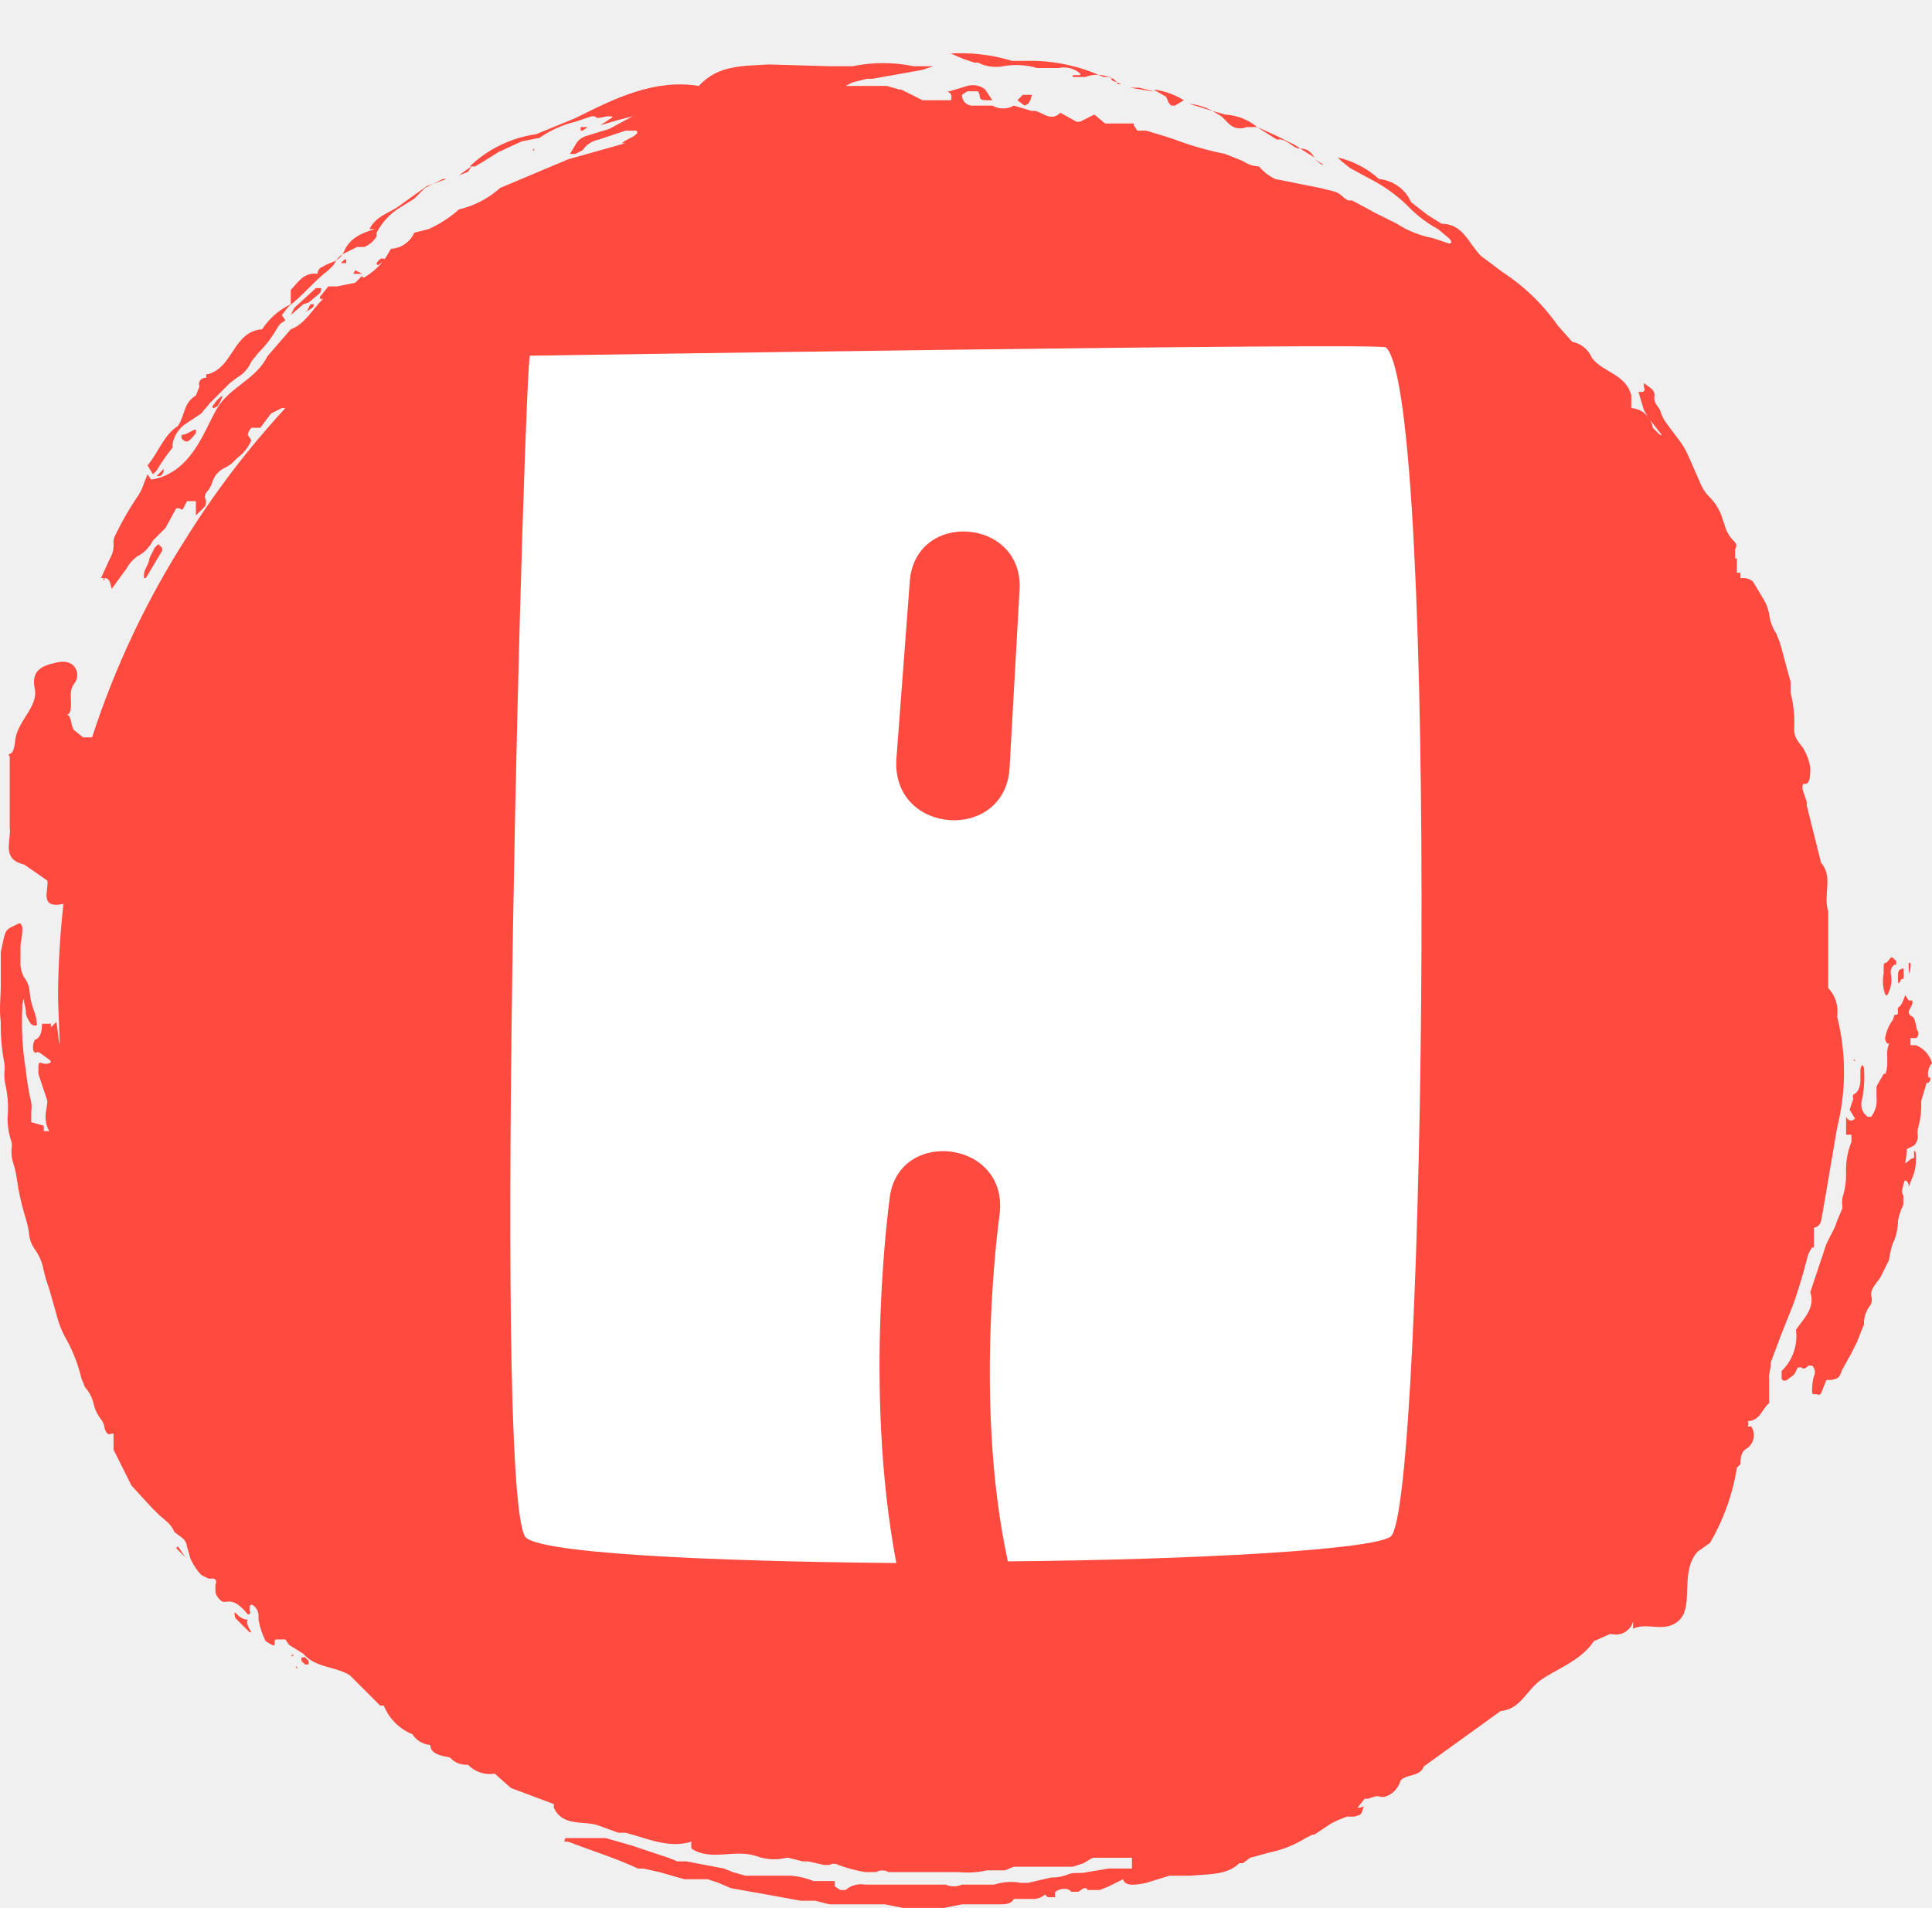
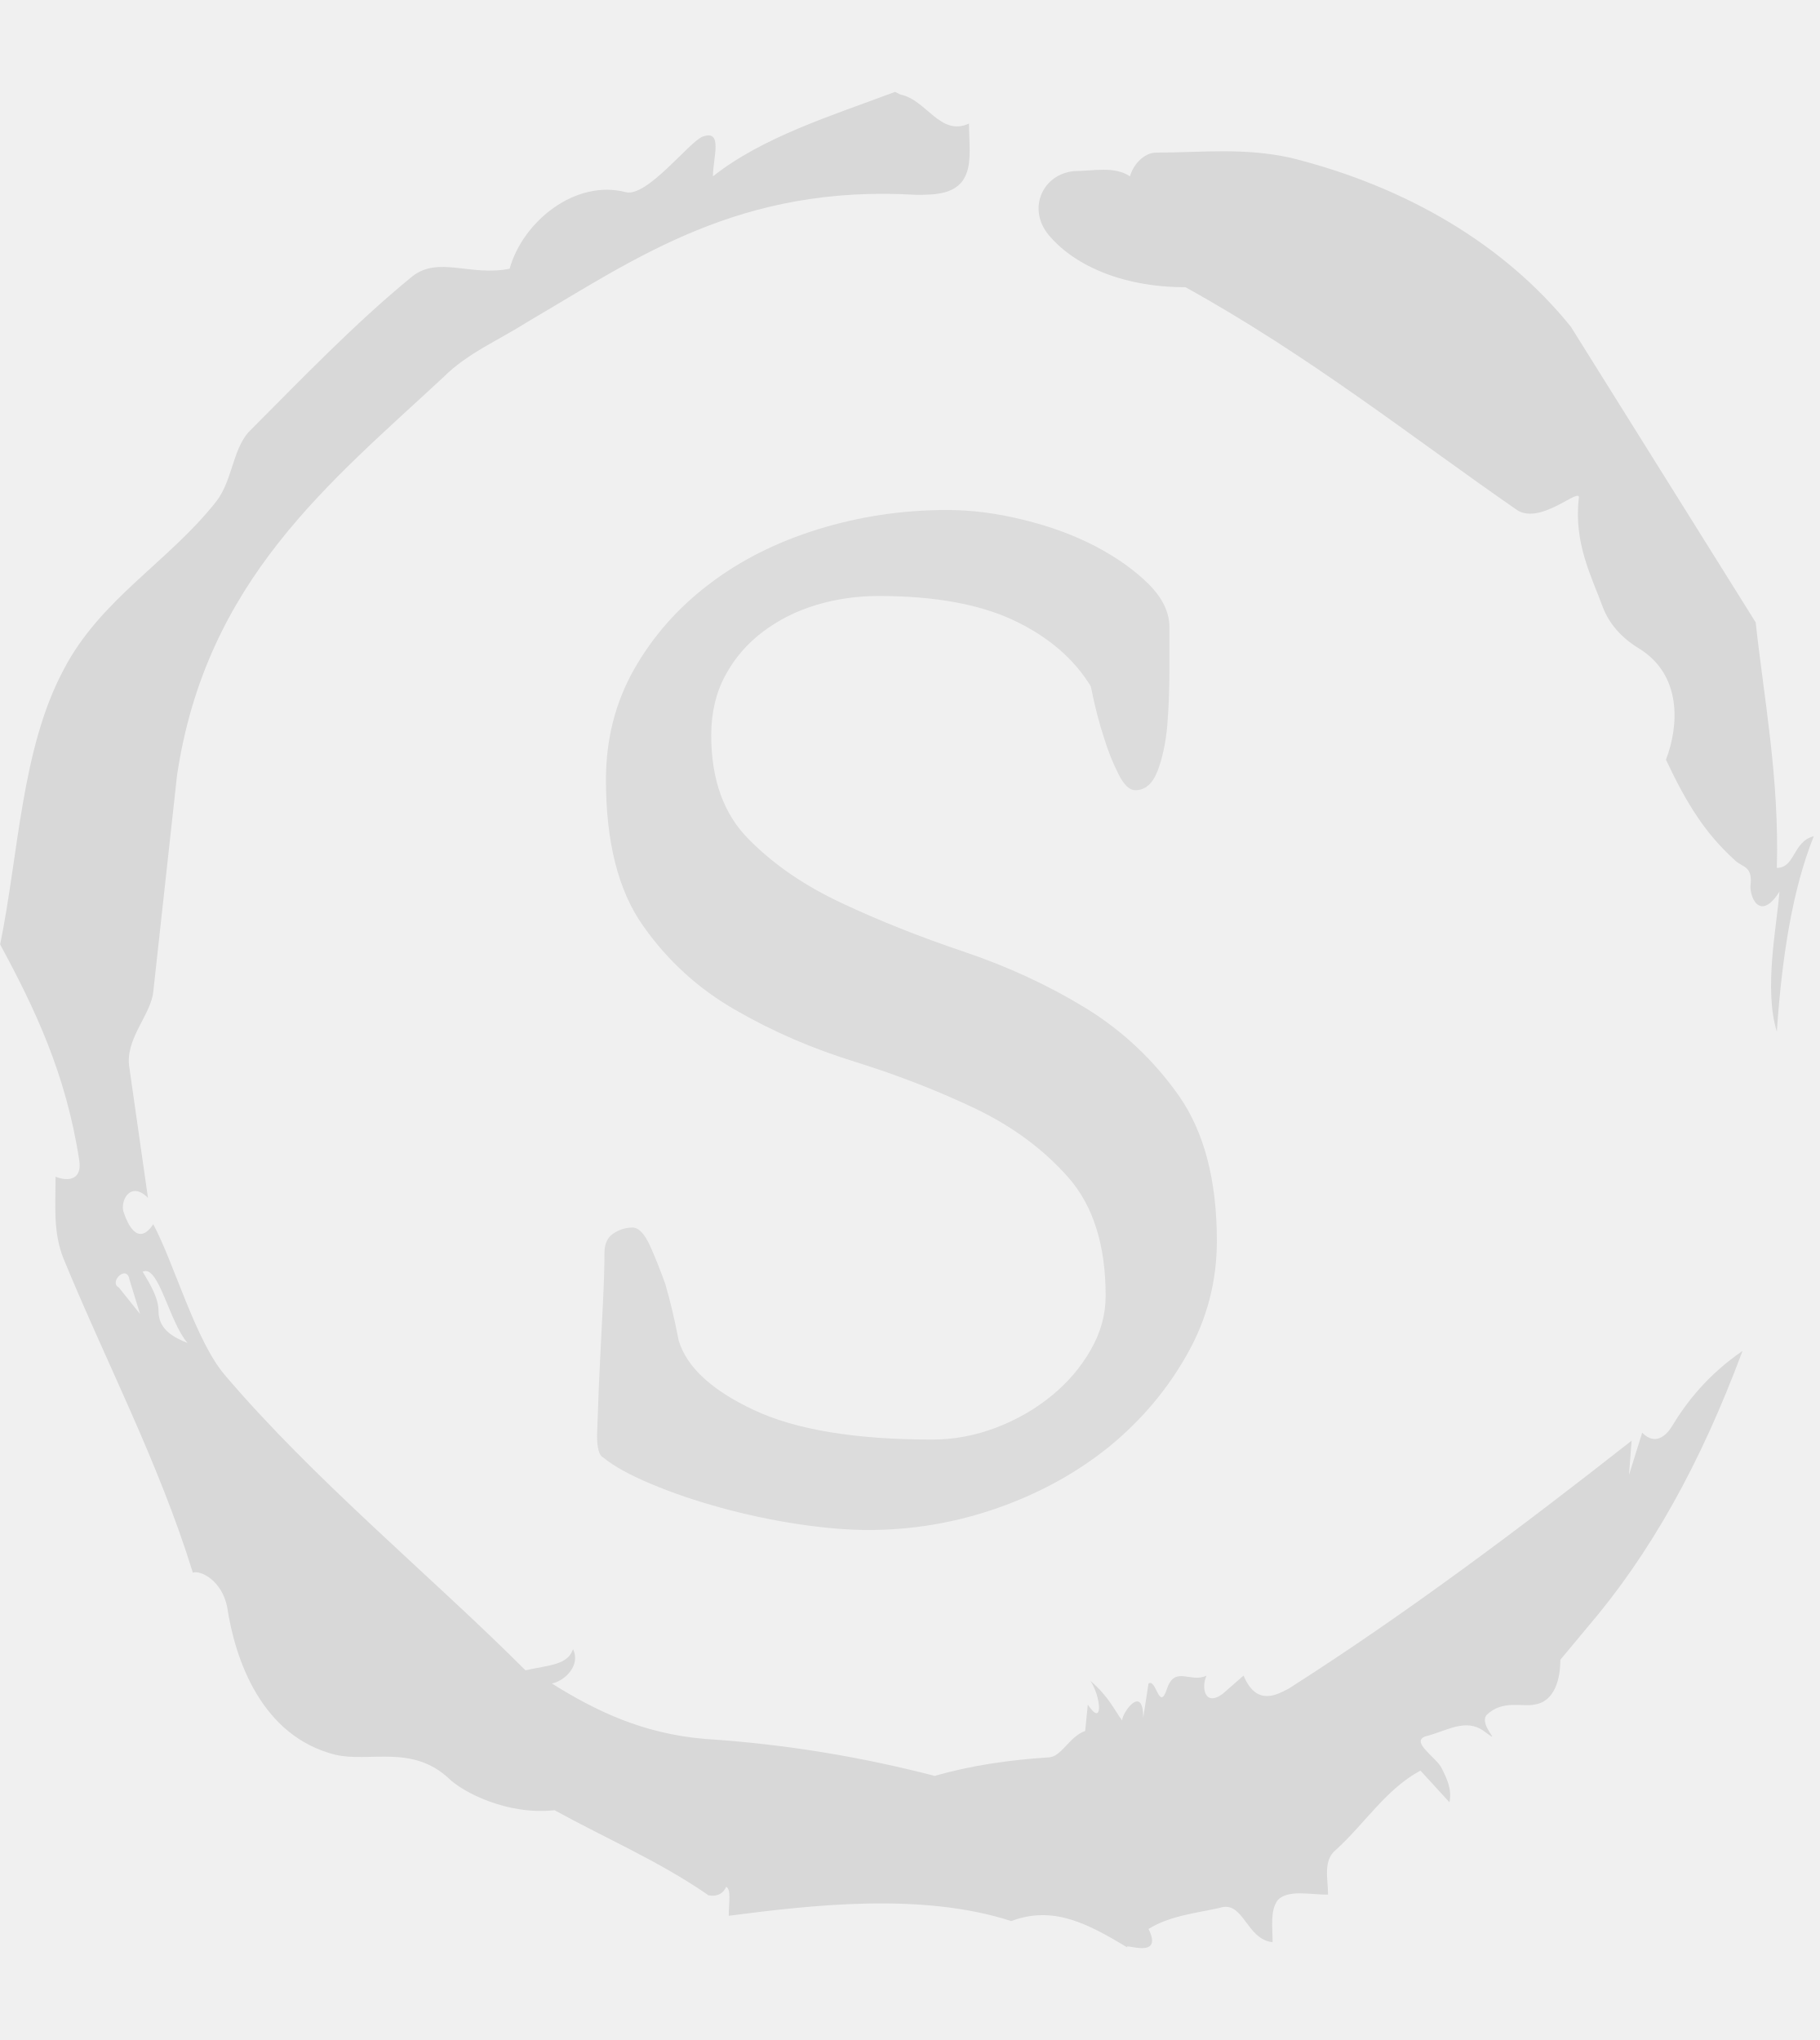
- <svg xmlns="http://www.w3.org/2000/svg" width="308.761" height="304.916" viewBox="0 0 106.008 104.687" class="css-1j8o68f" version="1.1" id="svg23">
-   <defs id="SvgjsDefs2684" />
-   <g id="SvgjsG2685" featurekey="rootContainer" transform="matrix(0.9820593,0,0,0.9820593,-0.05456052,0)" fill="#ff4a3f">
-     <g id="g17">
-       <path d="M19.8 15.3h.5l-.4-.2zm.5.1zm.8-.7c0 .1 0 .1.1.1l.4-.3c-.2-.1-.3-.1-.5.2zm.4-.2zm-4.1 2.3zm-.2.6l.3-.2c.1-.1.1-.2.1-.2h-.2l-.2.4c-.1-.1-.1 0 0 0zm2.2-2.9h-.1l-.2.2h.3zm-2.1 2.4l.6-.5c.1-.1.1-.2.1-.3h-.3l-1.2 1.1-.2.4.7-.6zm-1.1.8z" id="path3" />
-       <path d="M9.7 25v-.2a1.7 1.7 0 0 1 .7-1.1l.9-.6.5-.6.7-.7.4-.4.4-.3a1.9 1.9 0 0 0 .8-.9l.4-.5a5.9 5.9 0 0 0 1-1.3l.2-.3.3-.2-.2-.3.4-.5c.8-.6 1.4-1.4 2.2-2l.3-.3a1.4 1.4 0 0 1 .5-.6l.8-.4h.4a1.4 1.4 0 0 0 .7-.6V13a3.5 3.5 0 0 1 1.3-1.4l.8-.5.2-.2.4-.4 1-.5h.2l-1.1.4-1.4 1c-.6.5-1.4.6-1.8 1.4h.3c-.7.2-1.4.5-1.7 1.2s-.8.6-1.2.9a.4.4 0 0 0-.3.4c-.8-.1-1.1.5-1.5.9v.8a3.9 3.9 0 0 0-1.6 1.4c-1.6.1-1.6 2.1-3 2.5h-.1a.2.2 0 0 0 0 .2c-.3 0-.5.2-.4.5l-.2.5c-.7.4-.6 1.1-1 1.7-.8.5-1.1 1.5-1.7 2.2l.3.5.2-.2a11.6 11.6 0 0 1 .9-1.3zM53.9 3.3l.6.2h.2a2.2 2.2 0 0 0 1.4.2 4.1 4.1 0 0 1 1.9.1h1.2a1.4 1.4 0 0 1 1.2.3.1.1 0 0 1 0 .1H60a.1.1 0 0 0 0 .1h.7a1.8 1.8 0 0 1 1.3 0c.2 0 .1.1.2.2l.5.2h-.2c-.2-.4-.5-.4-.8-.4a9.7 9.7 0 0 0-4.3-.9h-.8A9.8 9.8 0 0 0 53 3h.2zm7.3 3.1zM50.3 4.7zm10.9 1.7h.2-.2zM19 14.7zm32.1-10zm17.6 2.2a.9.9 0 0 0 1 .2h.6a3.1 3.1 0 0 0-1.8-.7l-.7-.2.5.3zm-3.4-1.3c0 .1.1.2.2.3h.2l.5-.3a4.2 4.2 0 0 0-1.7-.6l.7.4zm7.4 2.7l.8.5c-.2-.3-.4-.5-.8-.5z" id="path5" />
-       <path d="M99 76.1l.6-1.6.6-1.5c.2-.5.6-1.8.8-2.6a1.7 1.7 0 0 1 .3-.7h.1v-1.1c.5-.1.4-.6.5-.9l.8-4.7a12.7 12.7 0 0 0 0-6.2 1.9 1.9 0 0 0-.5-1.6v-4.3c-.3-.9.3-1.9-.4-2.7L101 45a.4.4 0 0 0 0-.2l-.2-.6a.5.5 0 0 1 0-.4h.1c.3 0 .3-.5.3-.9a3 3 0 0 0-.4-1.1l-.3-.4a1.1 1.1 0 0 1-.2-.7 6.7 6.7 0 0 0-.2-2v-.6c-.2-.7-.4-1.5-.6-2.2l-.2-.5a2.5 2.5 0 0 1-.4-1.1 2.5 2.5 0 0 0-.3-.8l-.6-1a.8.8 0 0 0-.6-.2h-.1V32h-.2v-.8H97V31a.4.4 0 0 0 0-.1v-.2c.1-.2.1-.3-.1-.5a1.8 1.8 0 0 1-.4-.6l-.2-.6a2.9 2.9 0 0 0-.7-1.2 2.2 2.2 0 0 1-.5-.7l-.7-1.6a4.3 4.3 0 0 0-.6-1l-.6-.8a2.4 2.4 0 0 1-.4-.8l-.2-.3a.6.6 0 0 1-.1-.5.5.5 0 0 0-.2-.4l-.4-.3v.2c.1.2 0 .3-.1.3h-.2l.3 1 .3.5.7.9h-.1l-.2-.2-.2-.2a1.3 1.3 0 0 0-1.2-1.1v-.7c-.3-1.2-1.6-1.3-2.2-2.1a1.5 1.5 0 0 0-1.1-.9l-.8-.9a11.3 11.3 0 0 0-3.1-3l-.8-.6-.4-.3c-.7-.7-1-1.8-2.2-1.8l-.8-.5-.9-.7a2.2 2.2 0 0 0-1.8-1.3 5.1 5.1 0 0 0-2.3-1.2l.2.2.5.4 1.3.7a8.5 8.5 0 0 1 2.1 1.6 6.8 6.8 0 0 0 1.5 1.1l.6.5c.1.1.2.2.1.3H81l-.9-.3a5.6 5.6 0 0 1-2-.8l-1.2-.6-1.3-.7h-.2c-.3-.1-.4-.4-.8-.5l-.8-.2-2.5-.5a2.6 2.6 0 0 1-.9-.7 1.7 1.7 0 0 1-.9-.3l-1-.4a18.1 18.1 0 0 1-2.8-.8l-.6-.2-1-.3h-.5l-.2-.3v-.1h-1.6l-.6-.5-.4.2-.4.2h-.2l-.9-.5c-.6.6-1.1-.2-1.6-.1l-1-.3a1.2 1.2 0 0 1-1.2 0h-1.2a.6.6 0 0 1-.5-.6l.3-.2h.6a.7.7 0 0 1 .1.3c0 .2.2.2.5.2h.2l-.4-.6a1.1 1.1 0 0 0-1-.2l-1 .3H53c.3.2.2.3.2.5h-1.6l-.4-.2-.8-.4h-.1l-.7-.2h-2.3l.4-.2.8-.2h.3l1.7-.3 1.1-.2.6-.2h-1.1a8.4 8.4 0 0 0-3.4 0h-1.3L43 3.6c-1.4.1-2.8 0-3.9 1.2-2.5-.4-4.7.7-6.9 1.8l-2.2.9a6.7 6.7 0 0 0-3.7 1.8h.3l.5-.3.8-.5 1.3-.6 1-.2a6 6 0 0 1 2-.9l.9-.3h.2c.1.2.5 0 .7 0h.2c.1 0 .1.1 0 .1l-.6.4 1-.3.8-.2-1.3.7-1.3.4a1 1 0 0 0-.6.5l-.3.5h.3l.4-.2a1.4 1.4 0 0 1 .9-.6l1.5-.5h.5a.1.1 0 0 1 .1.2c-.2.2-.6.3-.8.5h.2l-3.2.9-3.8 1.6a5.2 5.2 0 0 1-2.3 1.2 6.6 6.6 0 0 1-1.7 1.1l-.8.2a1.5 1.5 0 0 1-1.3.9l-.3.5a3.7 3.7 0 0 1-1.2 1.1h-.1v-.1l-.2.2-.2.2-1 .2h-.5l-.4.5c-.1.1-.1.2 0 .2h.1c-.6.6-1 1.4-1.8 1.7L15 19.9c-.6 1.2-1.8 1.6-2.6 2.6s-1.4 3.9-3.9 4.3l-.2-.3-.2.5a2.7 2.7 0 0 1-.4.8 16.9 16.9 0 0 0-1.2 2.1.8.8 0 0 0-.1.5 1.4 1.4 0 0 1-.2.8l-.5 1.1h.2c.3 0 .3.3.4.6l.8-1.1a2.2 2.2 0 0 1 .6-.7 2 2 0 0 0 .9-.9l.3-.3.4-.4.6-1.1h.2c.1.1.1.1.2 0l.2-.4h.5v.8l.5-.5a.5.5 0 0 0 0-.5.4.4 0 0 1 .1-.3 1.5 1.5 0 0 0 .3-.5 1.3 1.3 0 0 1 .8-.9l.3-.2.3-.3a2.4 2.4 0 0 0 .8-1l-.2-.3c0-.1.1-.3.2-.4h.5l.6-.8.6-.3h.2a48.8 48.8 0 0 0-5.5 7.2h-.1.1a48.4 48.4 0 0 0-5.3 11.2h-.5l-.5-.4c-.2-.2-.1-.7-.4-.9h.1c.3-.5-.1-1.2.3-1.7s.1-1.4-.9-1.2-1.5.5-1.3 1.5-1 1.8-1.1 2.9-.5.5-.3.9v3.9c.1.8-.5 1.8.8 2.1l1.3.9c.1.5-.5 1.6.9 1.3a49.2 49.2 0 0 0-.3 5c0 1.1.1 2.2.1 3.3v-.4c-.1-.4-.1-.8-.2-1.3l-.3.3v-.2h-.5c0 .5-.1.8-.4.9a.9.9 0 0 0-.1.5c0 .1.1.3.2.2s.4.2.7.4-.2.3-.4.2-.2.1-.2.3v.3l.5 1.5c0 .3-.1.6-.1.9a1.7 1.7 0 0 0 .2.8h-.3v-.3l-.7-.2v-.6a1.5 1.5 0 0 0 0-.5 14.6 14.6 0 0 1-.3-1.8 16.6 16.6 0 0 1-.2-3.5.9.9 0 0 1 .1-.5v.2a2.9 2.9 0 0 1 .1.5.8.8 0 0 0 .1.4c.1.2.2.4.4.4s.1-.1.1-.2a2.1 2.1 0 0 0-.1-.5 4.2 4.2 0 0 1-.3-1.3 1.5 1.5 0 0 0-.3-.7 1.6 1.6 0 0 1-.2-.9v-.8c0-.3.1-.6.1-.9a.5.5 0 0 0-.1-.4h-.1c-.8.4-.7.2-1 1.6V55c0 .7-.1 1.4 0 2.1a10.8 10.8 0 0 0 .2 2.3 1.8 1.8 0 0 1 0 .5 3.1 3.1 0 0 0 .1.9 5.9 5.9 0 0 1 .1 1.3 3.9 3.9 0 0 0 .2 1.7 1.2 1.2 0 0 1 0 .4 2.1 2.1 0 0 0 .1.8 4.9 4.9 0 0 1 .2.9 14 14 0 0 0 .5 2.2 5 5 0 0 1 .2 1 1.7 1.7 0 0 0 .3.7 2.9 2.9 0 0 1 .5 1.2 8.5 8.5 0 0 0 .3 1l.4 1.4a5.4 5.4 0 0 0 .6 1.5 8.5 8.5 0 0 1 .8 2.1l.2.5a2.1 2.1 0 0 1 .5 1 2.1 2.1 0 0 0 .4.8 1 1 0 0 1 .2.5c.1.3.2.4.4.3h.1v.9l.5 1 .5 1 1.1 1.2.4.4c.3.3.7.5.9 1l.4.3a.7.7 0 0 1 .3.5l.2.7a3.3 3.3 0 0 0 .6.9l.4.2h.3a.2.2 0 0 1 .1.3 2.5 2.5 0 0 0 0 .5.9.9 0 0 0 .4.5h.2c.4-.1.8.2 1.2.7h.1c0-.1.1-.1 0-.2v-.2c0-.1.1-.2.2-.1a.7.7 0 0 1 .3.6v.2a4.3 4.3 0 0 0 .4 1.2c.5.3.5.3.5.1s0-.2.2-.2h.4l.2.3.8.5c.7.8 1.8.7 2.6 1.2l1.7 1.7h.2a2.9 2.9 0 0 0 1.6 1.6 1.3 1.3 0 0 0 1 .6c0 .5.6.6 1.1.7a1.2 1.2 0 0 0 .8.4h.2a1.7 1.7 0 0 0 1.5.5l.9.8 2.4.9v.2c.5 1.1 1.7.7 2.5 1l1.1.4h.4c1.2.3 2.4.9 3.7.5a.7.7 0 0 0 0 .4c1.1.7 2.4 0 3.6.4a2.9 2.9 0 0 0 1.7.1h.1l.8.2h.3l.9.2h.3a.5.5 0 0 1 .5 0 7.9 7.9 0 0 0 1.5.4h.6a.7.7 0 0 1 .7 0h3.9a5 5 0 0 0 1.6-.1h1l.5-.2H60l.6-.2.5-.3h2.2v.6H62l-1.2.2c-.4.1-.7 0-1 .1a2.4 2.4 0 0 1-1 .2l-1.3.3h-.4a3.1 3.1 0 0 0-1.5.1h-1.8a1.1 1.1 0 0 1-.9 0h-4.5a1.3 1.3 0 0 0-1.1.3H47l-.3-.2v-.3h-1.2a4.1 4.1 0 0 0-1.3-.3h-2.5l-.7-.2-.5-.2-2.1-.4h-.5l-.5-.2-2.1-.7-1.4-.4h-2.2c-.1 0-.1.1-.1.2h.2c1.3.5 2.6.9 3.9 1.5h.3l.9.2 1.4.4h1.3l.6.2.7.3 1.7.3 1.1.2 1.1.2h.8l.8.2h3.1l1 .2h2.3l1-.2H56c.4 0 .6-.1.7-.3h1a1 1 0 0 0 .8-.3c-.1.1 0 .1.1.2h.4v-.2c0-.1 0-.1.2-.2s.6-.1.7.1h.4l.3-.2c.2 0 .2 0 .2.1h.7l.5-.2.8-.4c.1.3.4.4 1.3.2l1.3-.4h1.2c.9-.1 2 0 2.7-.7h.2l.4-.3 1.1-.3a6.1 6.1 0 0 0 2-.8l.4-.2h.1l.9-.6.4-.2.5-.2h.4c.4-.1.4-.1.5-.4s0-.1-.2-.1h-.1l.4-.5h.2c.3-.1.5-.2.7-.1h.2a1.3 1.3 0 0 0 .9-.9c.3-.4 1.1-.2 1.3-.8l4.3-3.1c1.1-.1 1.4-1.1 2.2-1.7s2.3-1.1 3-2.2l.9-.4h.1a1 1 0 0 0 1.2-.7v.4c.8-.4 1.8.3 2.6-.5s0-2.7 1-3.8l.7-.5a12.1 12.1 0 0 0 1.5-4.2l.2-.2c0-.3 0-.7.4-.9a.9.9 0 0 0 .2-1.2h-.2a.3.3 0 0 0 0-.3c.7 0 .8-.7 1.2-1V77a.5.5 0 0 1 0-.2 3.8 3.8 0 0 0 .1-.7zM5.9 32.2z" id="path7" />
-       <path d="M26.4 9.3l-.3.2-.4.3.5-.2zm6.1-2h.1l.3-.2h-.4zm-2.6 1l-.1.1h.1v-.1zm-1.5 1.4zm1.3-.2zm-6.3 3.1zM9.2 26.2l-.4.4H9a.4.4 0 0 0 .2-.4zm3-3.5a2.1 2.1 0 0 0 .3-.6 1.5 1.5 0 0 0-.5.5c-.1.1-.1.2 0 .2zM11 24.2V24c-.2 0-.5.3-.8.3v.2c.3.3.4.2.8-.3zm3 66.2zM73.9 9.2h.1l-.5-.3zm-2.5-1.4c.5-.1.8.4 1.2.5h.1l-.3-.2-1-.5-1.1-.5.3.2zM52.8 3.1zm11.7 2h-.1l-1.2-.2h.5zm2 .7l1.3.4a3.3 3.3 0 0 0-1.3-.4zm-9 0a1 1 0 0 0 .2-.5h-.5l-.3.3.4.3zm9 1.6zM49.9 4.2zm2.9.7zM48.5 4zm13.8 2.1a.5.5 0 0 0 0 .1zm44.8 52.3h-.3V58h.3c.1 0 .2-.3.1-.4s-.1-.7-.3-.8a.3.3 0 0 1-.2-.3l.2-.4a.4.4 0 0 0 0-.2h-.2l-.2-.3c-.1.3-.2.6-.4.7a.5.5 0 0 0 0 .2c0 .1 0 .2-.1.2h-.1a1.1 1.1 0 0 1-.1.3 2.3 2.3 0 0 0-.4.9.4.4 0 0 0 .1.4h.1a1.7 1.7 0 0 0-.1.8v.4a1.8 1.8 0 0 1-.1.5h-.1l-.4.7v.6a1.5 1.5 0 0 1-.3 1.1h-.2l-.2-.2a.9.9 0 0 1-.1-.8 6.5 6.5 0 0 0 .1-1.7c0-.1-.1-.2-.1-.2a.5.5 0 0 0-.1.3v.6c0 .2-.1.6-.3.7s-.1.2-.1.3l-.2.6.3.5c-.2.2-.4.1-.5-.1v1h.3v.4a4.2 4.2 0 0 0-.3 1.4 3.3 3.3 0 0 0 0 .4 4 4 0 0 1-.2 1.3 2 2 0 0 0 0 .6l-.3.7a3.2 3.2 0 0 1-.3.7l-.3.6-.9 2.7c.3.9-.4 1.5-.8 2.1a2.7 2.7 0 0 1-.8 2.3v.4c0 .1.1.2.3.1l.4-.3.2-.4h.2c.1.1.2.1.4-.1h.2a.5.5 0 0 1 .1.6 2.9 2.9 0 0 0-.1.8c0 .1 0 .2.1.2h.2c.1.1.2 0 .3-.3l.2-.5h.3c.4-.1.4-.1.6-.6l.5-.9.3-.6.4-1a1.6 1.6 0 0 1 .3-1 .6.6 0 0 0 .1-.6c0-.2 0-.3.2-.6l.3-.4.5-1a4.7 4.7 0 0 1 .2-.9 3 3 0 0 0 .3-1.3 3.8 3.8 0 0 1 .3-.9v-.5c-.1-.2-.1-.2 0-.6s.1-.2.2-.2a.4.4 0 0 1 .1.3l.2-.5a2.3 2.3 0 0 0 .2-.9v-.3c0-.1 0-.3-.1-.3v.4c-.2 0-.3.2-.5.3a6.4 6.4 0 0 0 .1-.8l.4-.2a.7.7 0 0 0 .2-.6 1.4 1.4 0 0 1 0-.3 4.8 4.8 0 0 0 .2-1.4v-.2l.3-1h.1a.3.3 0 0 0 .1-.3h-.1a.9.9 0 0 1 .2-.8 1.5 1.5 0 0 0-.9-1zm-1.2 7.8zm-.2-9.9zm0 0zM9.1 30.8a.3.3 0 0 0 0-.2l-.2-.2-.2.2-.3.6c0 .3-.3.6-.3.9v.2h.1zm96.3 24.8h.1a1.7 1.7 0 0 0 .2-1.2.5.5 0 0 1 .2-.5h.1v-.2l-.2-.2h-.1c-.1.1-.2.3-.3.3s-.1.1-.1.3v.3a2.2 2.2 0 0 0 .1 1.2zM13.2 90.1c-.1 0 0 .2 0 .3l.8.8h.1c-.2-.3-.3-.6-.2-.7a.9.9 0 0 1-.5-.2zm.8.3zm92.3-35.7h.1a2 2 0 0 0 0-.6c-.3.1-.3.1-.3.6s.1.1.2 0z" id="path9" />
-       <path d="M106.7 62a.6.6 0 0 0 .1-.5c0-.1-.1-.2-.1-.1h-.2v.2c0 .4.1.5.2.4zm.1-8.2h-.1v.6a1 1 0 0 0 .1-.6zM17.1 92.6h-.2v.2l.2.2h.2v-.2zm86.6-33.3c0-.1 0-.1-.1-.1zM9.9 86.5l.5.5-.4-.6z" id="path11" />
-       <circle cx="10.5" cy="87.1" transform="rotate(-24.8 10.4 87.159)" id="circle13" />
-       <path d="M9.7 30.1h-.1v.2-.2h.1zm83.2-6.6l-.2-.3h-.1zm-14.7 77.1zM5.9 32.2zm-.1.2a.3.3 0 0 0 .1-.2v.2zm1.9-4.9zM61.5 2.4zm42.8 58.2v.1-.1zM16.4 92.5h-.1c.1.1.2 0 .1-.1zm.2.7h.1l-.1-.1v.1zm73.9-71.3zm15.2 34.4zM14.6 91.7zm92.1-37zm-.8 11.4zM34.6 0z" id="path15" />
-     </g>
-   </g>
-   <g id="SvgjsG2686" featurekey="nameFeature-0" transform="matrix(2.284354,0,0,2.284354,27.98006,-5.60952)" fill="#ffffff">
-     <path d="M9.6 16.48 l-0.32 4.24 c-0.08 1.8 2.6 1.96 2.72 0.2 l0.24 -4.28 c0.12 -1.76 -2.56 -1.96 -2.64 -0.16 z M0.48 11 l0 0 c0.04 0 20.48 -0.32 20.56 -0.2 c1.28 1.12 0.96 27.8 0.12 28.56 c-0.4 0.32 -4.64 0.56 -9.2 0.6 c-0.84 -3.84 -0.2 -8.32 -0.2 -8.32 c0.24 -1.8 -2.44 -2.12 -2.64 -0.4 c0 0.04 -0.64 4.52 0.16 8.76 c-4.56 -0.04 -8.68 -0.24 -8.92 -0.64 c-0.8 -1.44 0 -28.28 0.12 -28.36 z" id="path20" />
+ <svg xmlns="http://www.w3.org/2000/svg" version="1.1" width="1500" height="1682" viewBox="0 0 1500 1682">
+   <g transform="matrix(1,0,0,1,-2.336449,0)">
+     <svg viewBox="0 0 321 360" data-background-color="#ffffff" preserveAspectRatio="xMidYMid meet" height="1682" width="1500">
+       <g id="tight-bounds" transform="matrix(1,0,0,1,0.5,0)">
+         <svg viewBox="0 0 320 360" height="360" width="320">
+           <g>
+             <svg />
+           </g>
+           <g>
+             <svg viewBox="0 0 320 360" height="360" width="320">
+               <g>
+                 <path d="M20.961 227.22l3.726 4.658-1.863-6.056c-0.466-2.795-3.726 0.466-1.863 1.398M25.153 224.425c1.397 2.329 2.795 4.658 2.795 6.987 0 3.261 2.795 4.658 5.123 5.589-3.261-3.726-5.124-13.974-7.918-12.576M204.017 26.929c7.918 0 15.371-0.932 23.756 0.931 20.495 5.124 37.729 15.371 49.374 29.811l32.606 52.169c1.397 13.042 4.192 27.482 3.726 43.319 3.261 0 2.795-4.658 6.521-5.59-3.726 9.316-5.59 20.961-6.521 34.469-2.329-7.453 0-18.632 0.466-24.687-3.261 5.124-5.124 1.397-5.124-0.932 0.466-3.726-1.397-3.261-2.795-4.658-5.124-4.658-8.384-9.782-12.11-17.7 2.329-6.055 2.795-14.905-4.658-19.563-2.329-1.397-5.124-3.726-6.521-7.453-1.863-5.124-5.124-11.179-4.193-19.097 0.466-2.329-6.987 5.124-11.179 1.863-18.166-12.576-36.332-27.016-58.224-39.127-11.645 0-20.029-4.192-24.221-9.316-3.726-4.658-0.932-10.713 4.658-11.179 3.261 0 6.987-0.932 9.782 0.932 0.466-1.863 2.329-4.192 4.657-4.192M157.904 16.215l0.932 0.466c4.658 0.932 6.987 7.453 12.11 5.124 0 3.261 0.466 6.521-0.466 8.85-1.397 3.726-5.59 3.726-8.85 3.726-31.208-1.863-49.374 11.179-68.471 22.358-5.124 3.261-10.713 5.59-14.906 9.782-20.029 18.632-41.921 35.866-47.045 70.335l-4.192 38.195c-0.466 4.192-5.124 8.384-4.192 13.508l3.26 22.824c-3.261-3.261-5.124 0.932-4.192 2.795 0.466 1.397 2.329 6.055 5.124 1.863 3.726 6.987 7.453 20.495 12.576 26.55 15.837 18.632 36.332 35.4 53.101 52.169 4.192-0.932 7.453-0.932 8.384-3.727 1.397 2.795-1.397 5.59-3.726 6.056 7.453 4.658 15.837 8.85 27.016 9.781 14.44 0.932 27.948 3.261 40.524 6.522 6.521-1.863 13.042-2.795 20.029-3.261 2.329 0 3.726-3.726 6.521-4.658l0.466-4.658c2.795 4.192 2.329-1.397 0.466-4.192 3.261 2.795 4.192 5.124 5.589 6.987 0-1.397 3.726-6.521 3.727-0.466l0.931-6.055c1.397-0.932 1.863 5.124 3.261 0.931 1.397-4.192 4.192-0.932 6.987-2.329-0.932 1.863-0.466 5.59 2.794 3.261l3.727-3.261c2.329 5.59 6.055 3.261 7.918 2.329 20.495-13.042 40.99-28.413 60.553-43.784l-0.466 6.055 2.329-7.453c2.329 2.329 4.192 0.466 5.124-0.931 2.795-4.658 6.521-9.316 12.577-13.508-7.453 20.029-16.303 35.866-27.482 48.908l-4.658 5.59c0 3.261-0.932 7.453-4.658 7.918-1.863 0.466-5.59-0.932-8.384 1.863-1.397 1.863 3.261 5.59-0.466 2.795-3.261-2.329-6.521 0-10.248 0.932-2.795 0.932 1.863 3.726 2.795 5.589 0.932 1.863 1.863 3.726 1.398 6.056l-5.124-5.59c-6.055 3.261-9.782 9.316-14.906 13.974-2.329 1.863-1.397 5.124-1.397 7.918-3.261 0-6.987-0.932-8.85 0.932-1.397 1.863-0.932 4.658-0.932 7.453-4.658-0.466-5.124-7.453-9.315-6.056-4.192 0.932-8.85 1.397-12.577 3.727 2.795 5.59-4.658 2.329-3.726 3.26-6.987-4.192-13.042-7.453-20.495-4.658-15.837-5.124-35.4-2.795-49.84-0.931 0-2.329 0.466-4.658-0.466-5.124-0.932 2.329-3.726 1.397-3.26 1.397-8.85-6.055-17.7-9.782-27.016-14.905-8.384 0.932-16.303-3.261-18.632-5.59-6.521-6.055-13.974-2.795-20.029-4.192-13.042-3.261-17.7-16.769-19.098-26.084-0.932-4.658-4.658-6.521-6.055-6.056-6.055-19.563-15.371-37.263-22.824-55.429-1.863-4.658-1.397-9.316-1.397-14.44 2.329 0.932 4.658 0.466 4.192-2.794-2.329-15.371-7.918-27.016-13.974-38.195 3.261-15.837 3.726-34.469 11.179-48.443 6.521-12.576 18.632-19.098 27.016-29.811 2.795-3.726 2.795-8.85 5.59-12.11 9.316-9.316 18.632-19.098 28.879-27.482 4.658-3.726 10.247 0 17.234-1.397 2.329-8.384 11.645-15.837 20.495-13.508 3.726 0.932 11.179-8.85 13.508-9.782 3.726-1.397 1.863 3.726 1.863 6.987 8.85-6.987 20.961-10.713 32.14-14.906" fill="#d8d8d8" fill-rule="nonzero" stroke="none" stroke-width="1" stroke-linecap="butt" stroke-linejoin="miter" stroke-miterlimit="10" stroke-dasharray="" stroke-dashoffset="0" font-family="none" font-weight="none" font-size="none" text-anchor="none" style="mix-blend-mode: normal" data-fill-palette-color="tertiary" />
+               </g>
+               <g transform="matrix(1,0,0,1,105.3198,90)">
+                 <svg viewBox="0 0 109.36 180" height="180" width="109.36">
+                   <g>
+                     <svg viewBox="0 0 109.36 180" height="180" width="109.36">
+                       <g>
+                         <svg viewBox="0 0 109.36 180" height="180" width="109.36">
+                           <g>
+                             <svg viewBox="0 0 109.36 180" height="180" width="109.36">
+                               <g id="textblocktransform">
+                                 <svg viewBox="0 0 109.36 180" height="180" width="109.36" id="textblock">
+                                   <g>
+                                     <svg viewBox="0 0 109.36 180" height="180" width="109.36">
+                                       <g transform="matrix(1,0,0,1,0,0)">
+                                         <svg width="109.36" viewBox="2.7 -33.6 20.9 34.4" height="180" data-palette-color="#dcdcdc">
+                                           <path d="M2.9-1.65L2.9-1.65Q2.7-1.75 2.7-2.4L2.7-2.4Q2.7-2.5 2.73-3.2 2.75-3.9 2.8-4.88 2.85-5.85 2.9-6.88 2.95-7.9 2.95-8.55L2.95-8.55Q2.95-9 3.25-9.2 3.55-9.4 3.9-9.4L3.9-9.4Q4.2-9.4 4.48-8.8 4.75-8.2 5-7.5L5-7.5Q5.25-6.65 5.45-5.6L5.45-5.6Q5.85-4.25 7.98-3.25 10.1-2.25 14-2.25L14-2.25Q15.1-2.25 16.15-2.65 17.2-3.05 18.03-3.73 18.85-4.4 19.35-5.28 19.85-6.15 19.85-7.1L19.85-7.1Q19.85-9.65 18.6-11.08 17.35-12.5 15.48-13.4 13.6-14.3 11.43-14.98 9.25-15.65 7.38-16.73 5.5-17.8 4.25-19.58 3-21.35 3-24.5L3-24.5Q3-26.55 3.95-28.23 4.9-29.9 6.48-31.1 8.05-32.3 10.15-32.95 12.25-33.6 14.5-33.6L14.5-33.6Q15.75-33.6 17.07-33.27 18.4-32.95 19.5-32.38 20.6-31.8 21.3-31.1 22-30.4 22-29.65L22-29.65Q22-29.1 22-28.18 22-27.25 21.93-26.35 21.85-25.45 21.6-24.8 21.35-24.15 20.85-24.15L20.85-24.15Q20.55-24.15 20.28-24.7 20-25.25 19.8-25.9L19.8-25.9Q19.55-26.65 19.35-27.65L19.35-27.65Q18.5-29.05 16.75-29.88 15-30.7 12.2-30.7L12.2-30.7Q11.1-30.7 10.1-30.4 9.1-30.1 8.3-29.5 7.5-28.9 7.03-28.03 6.55-27.15 6.55-26L6.55-26Q6.55-23.75 7.83-22.48 9.1-21.2 10.98-20.33 12.85-19.45 15.08-18.7 17.3-17.95 19.18-16.8 21.05-15.65 22.33-13.83 23.6-12 23.6-8.95L23.6-8.95Q23.6-6.9 22.6-5.13 21.6-3.35 19.98-2.02 18.35-0.7 16.23 0.05 14.1 0.8 11.85 0.8L11.85 0.8Q10.8 0.8 9.47 0.6 8.15 0.4 6.88 0.05 5.6-0.3 4.53-0.75 3.45-1.2 2.9-1.65Z" opacity="1" transform="matrix(1,0,0,1,0,0)" fill="#dcdcdc" class="wordmark-text-0" data-fill-palette-color="primary" id="text-0" />
+                                         </svg>
+                                       </g>
+                                     </svg>
+                                   </g>
+                                 </svg>
+                               </g>
+                             </svg>
+                           </g>
+                           <g />
+                         </svg>
+                       </g>
+                     </svg>
+                   </g>
+                 </svg>
+               </g>
+             </svg>
+           </g>
+           <defs />
+         </svg>
+         <rect width="320" height="360" fill="none" stroke="none" visibility="hidden" />
+       </g>
+     </svg>
  </g>
</svg>
